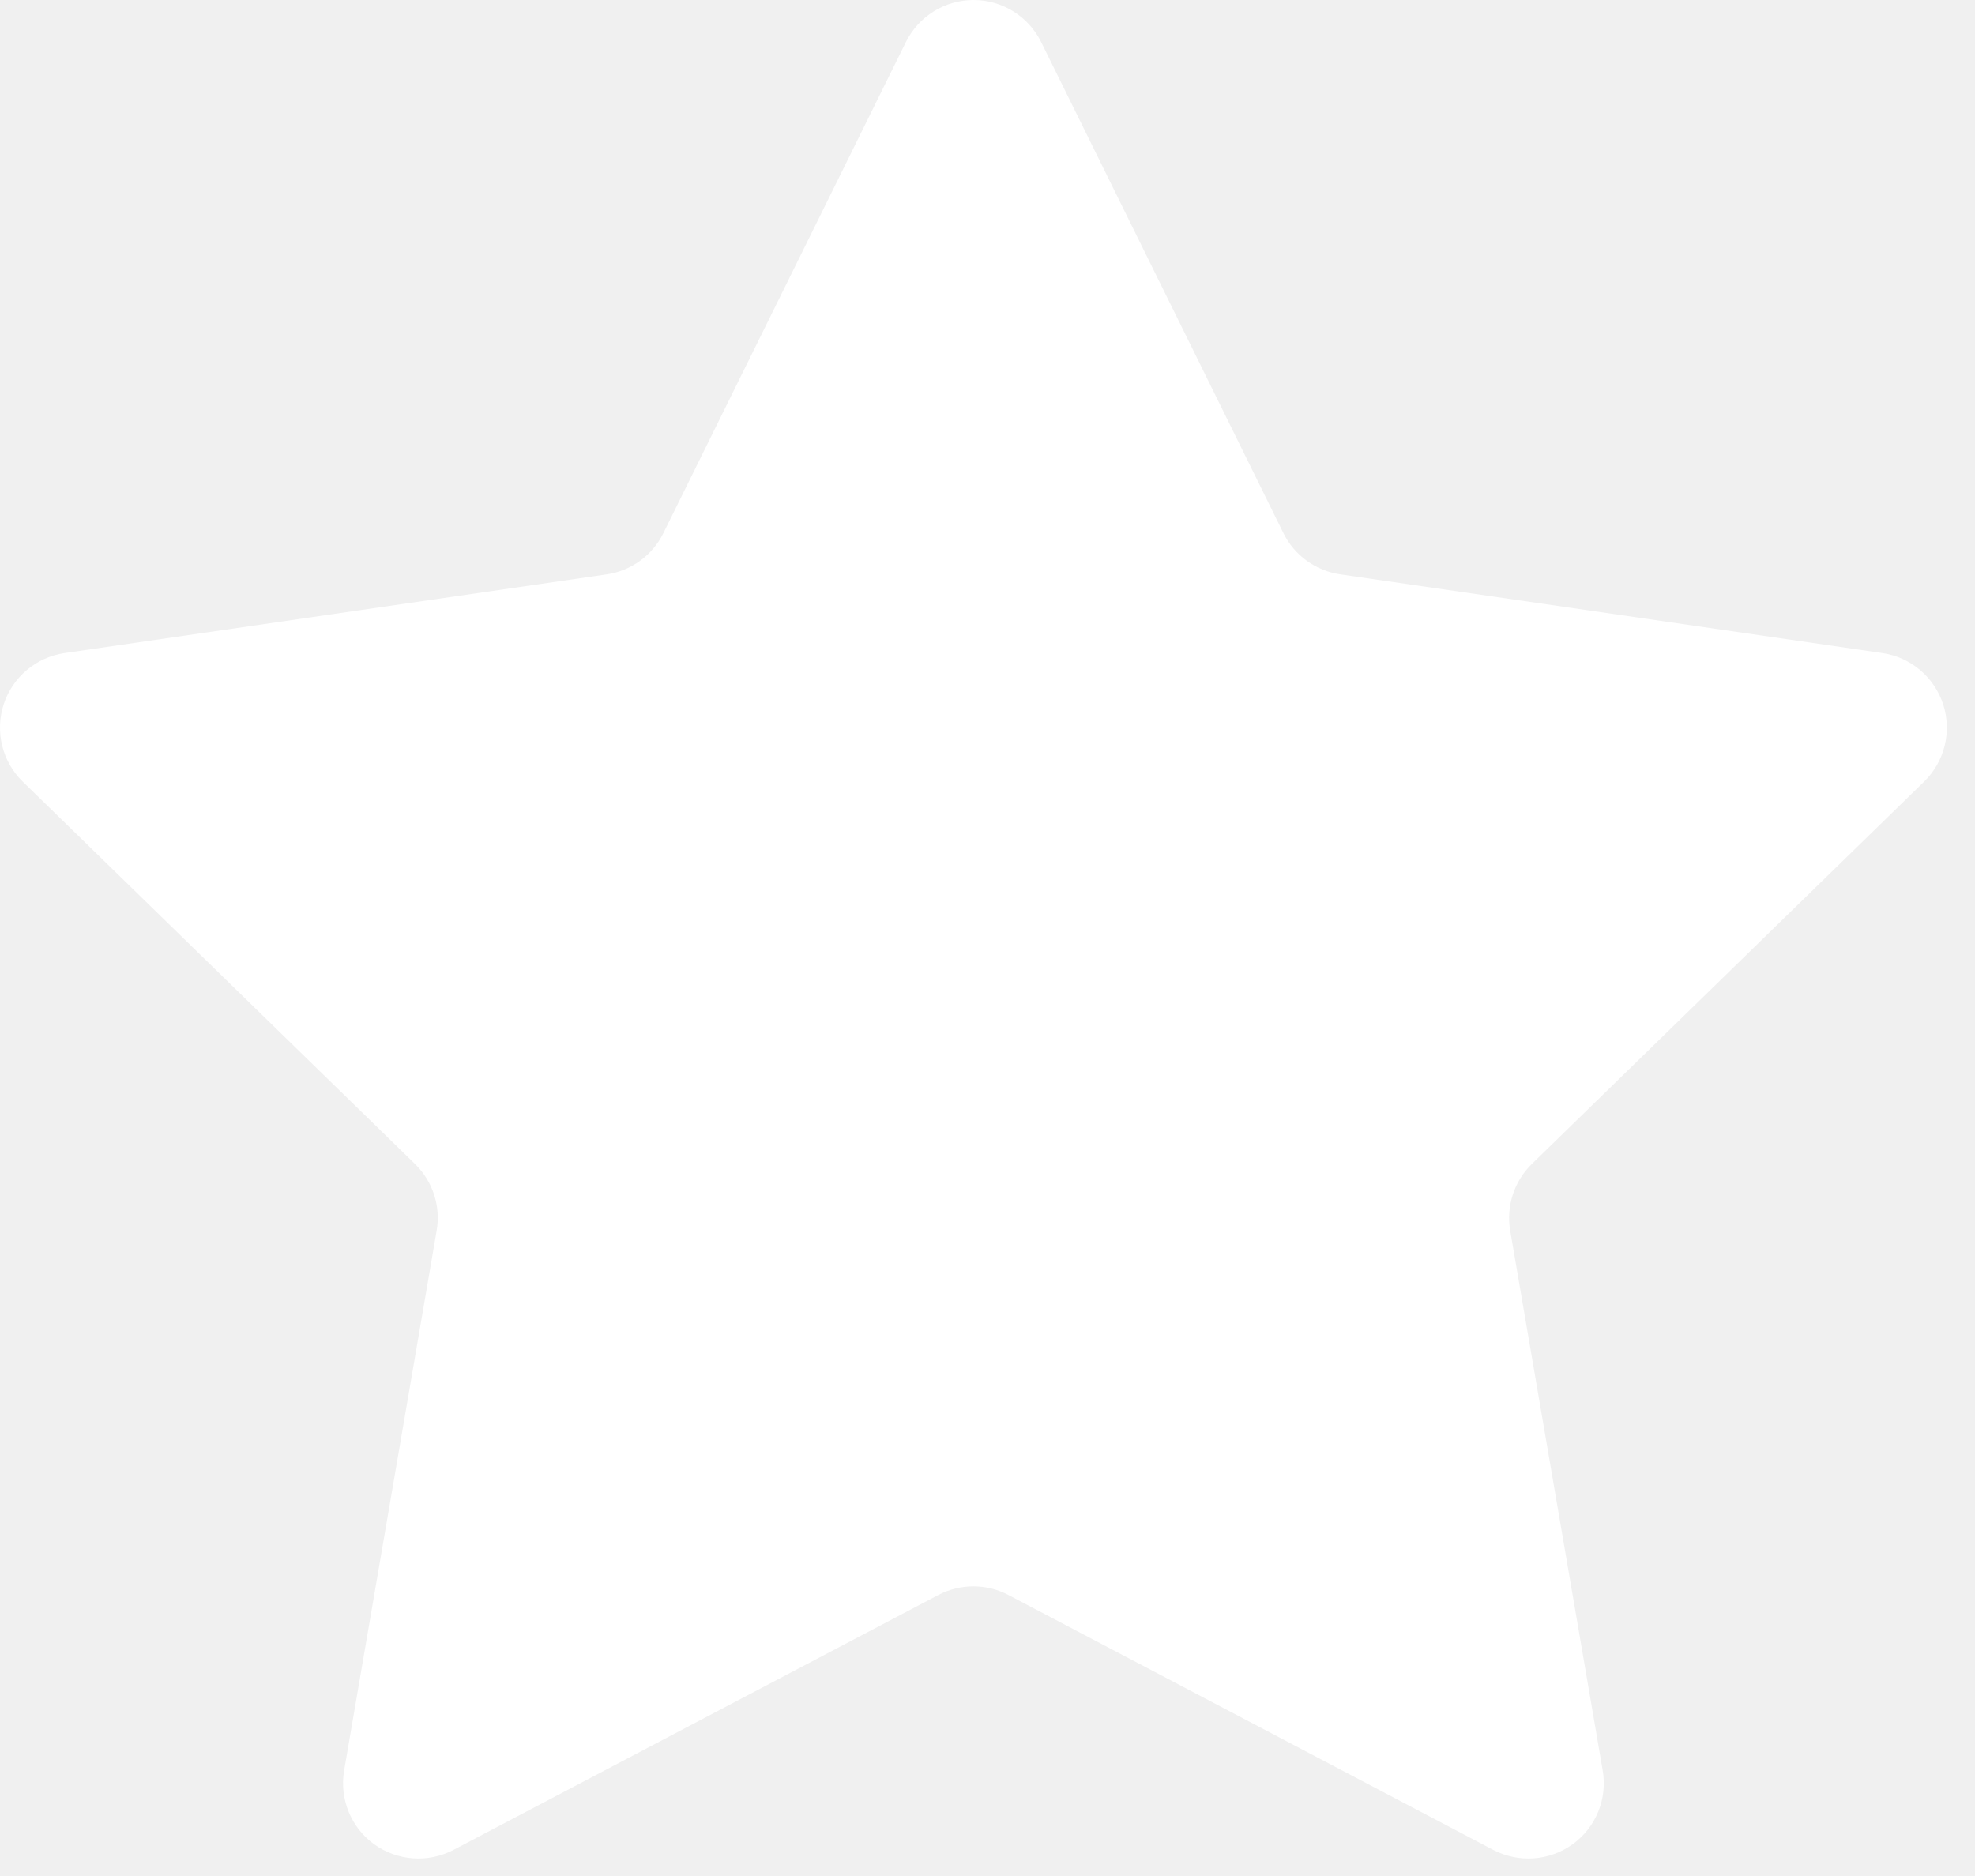
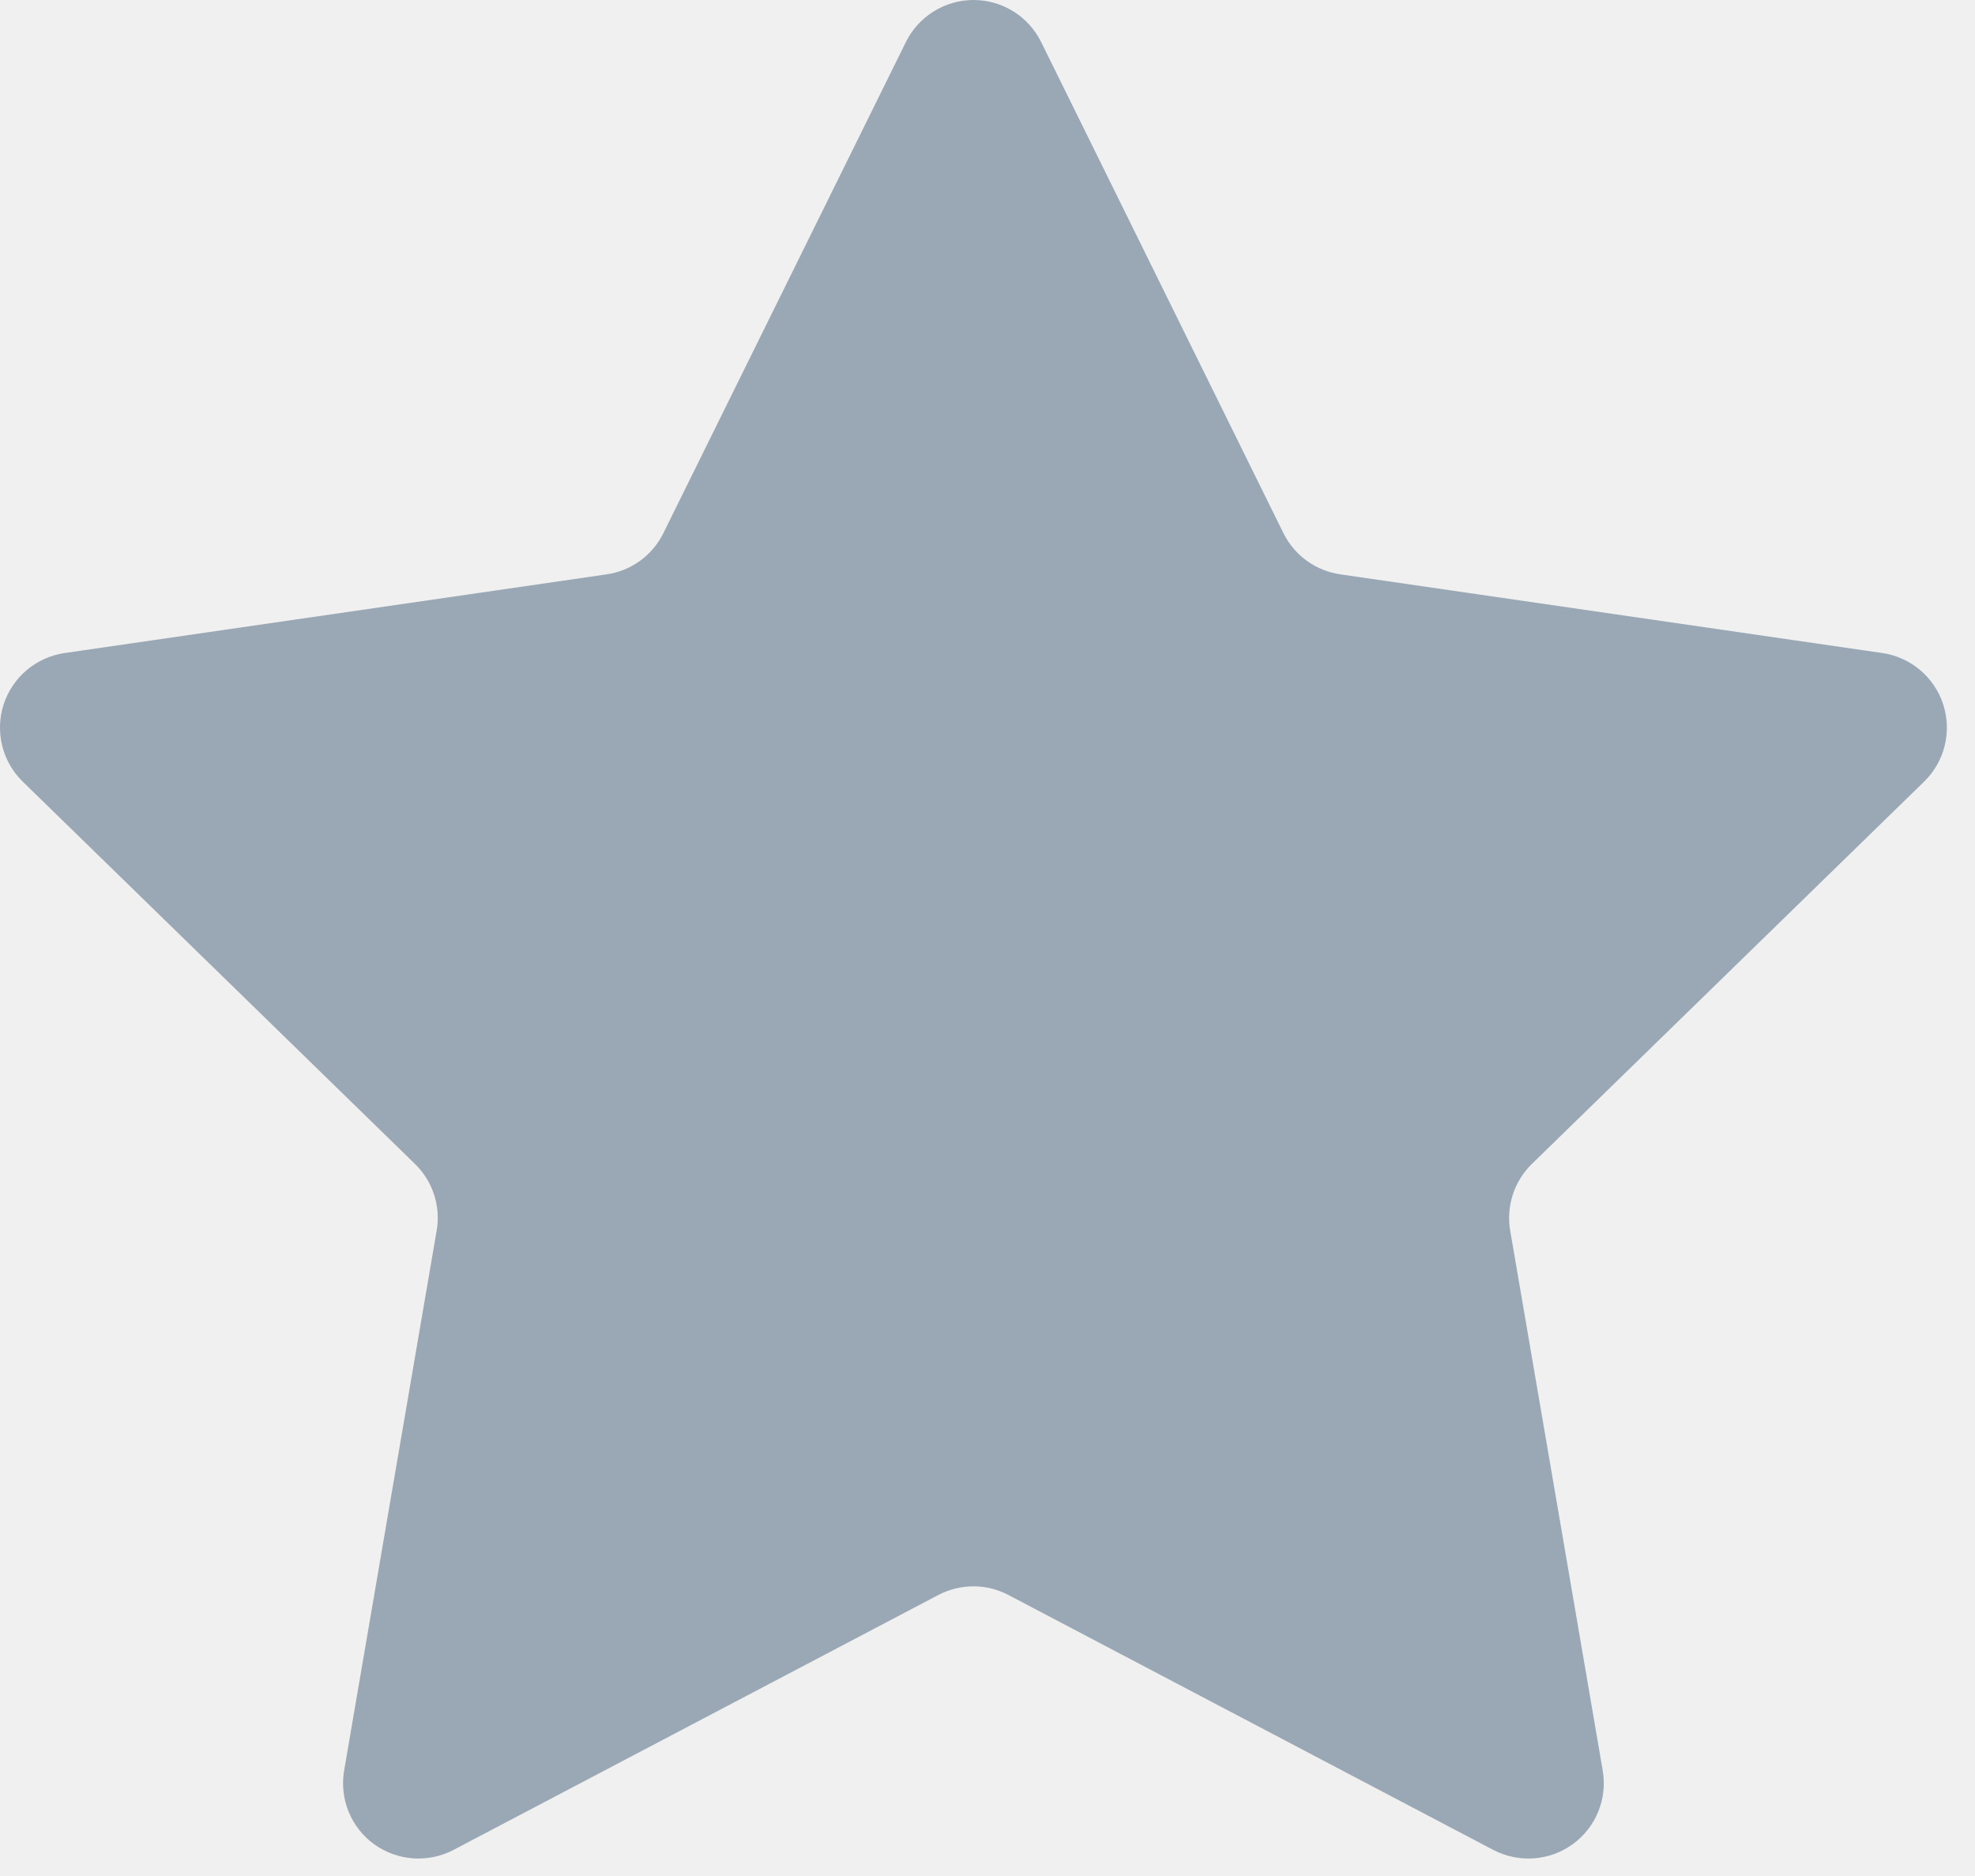
<svg xmlns="http://www.w3.org/2000/svg" width="20px" height="19px" viewBox="0 0 20 19" version="1.1">
  <defs />
  <g id="Page-1" stroke="none" stroke-width="1" fill="none" fill-rule="evenodd">
-     <g id="главная_гайды" transform="translate(-923, -836)" fill-rule="nonzero" fill="#FFFFFF">
+     <g id="главная_гайды" transform="translate(-923, -836)" fill-rule="nonzero" fill="#9aa7b4">
      <g id="Group-2-Copy-6" transform="translate(686, 602)">
        <g id="Group">
          <g id="Group-2">
            <g id="bookmark-star" transform="translate(237, 234)">
              <path d="M9.174,0.425 C9.303,0.165 9.568,0 9.859,0 C10.149,0 10.414,0.165 10.543,0.425 L12.997,5.4 C13.108,5.625 13.324,5.781 13.573,5.817 L19.062,6.614 C19.35,6.656 19.588,6.858 19.678,7.134 C19.767,7.41 19.693,7.713 19.485,7.916 L15.513,11.788 C15.333,11.963 15.251,12.216 15.293,12.463 L16.23,17.931 C16.279,18.218 16.162,18.507 15.926,18.678 C15.691,18.848 15.38,18.87 15.122,18.736 L10.212,16.154 C9.99,16.037 9.725,16.037 9.502,16.154 L4.592,18.736 C4.335,18.87 4.024,18.848 3.788,18.678 C3.553,18.507 3.436,18.218 3.485,17.931 L4.422,12.463 C4.465,12.216 4.382,11.963 4.202,11.788 L0.23,7.916 C0.022,7.713 -0.052,7.41 0.037,7.134 C0.127,6.858 0.366,6.656 0.654,6.614 L6.144,5.817 C6.392,5.781 6.607,5.625 6.718,5.399 L9.174,0.425 Z" id="Shape" />
            </g>
          </g>
        </g>
      </g>
    </g>
  </g>
</svg>
